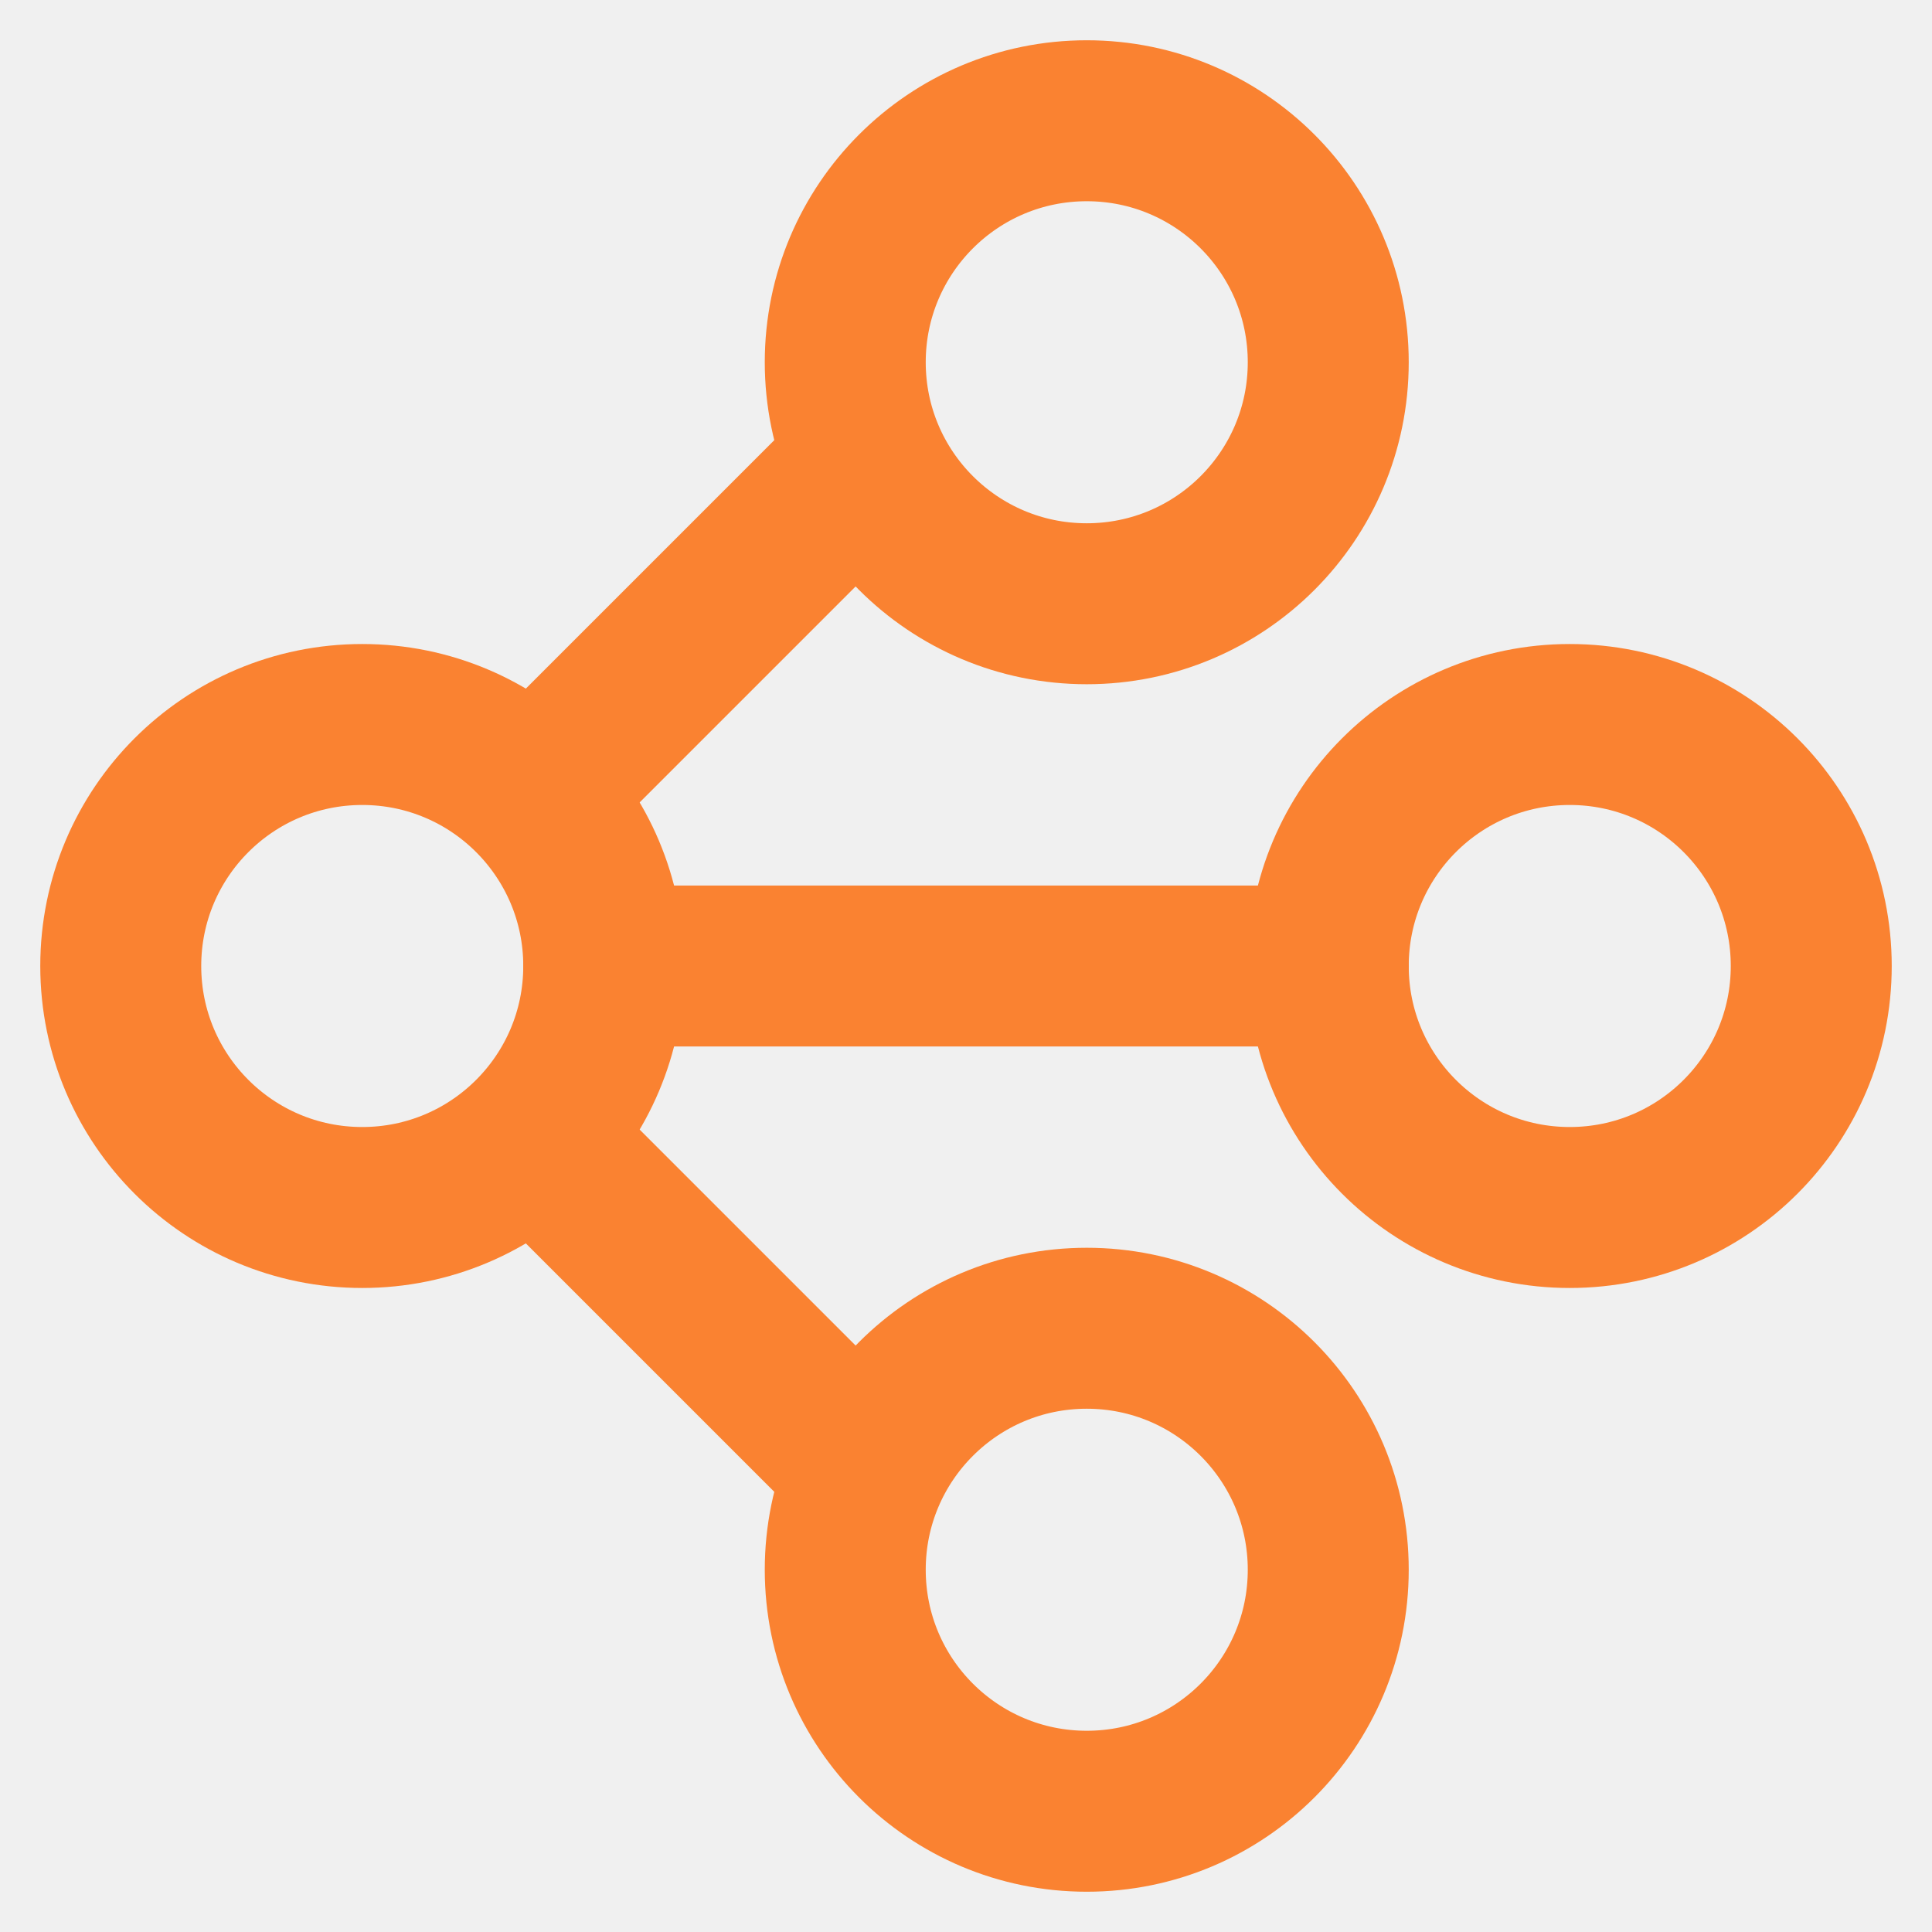
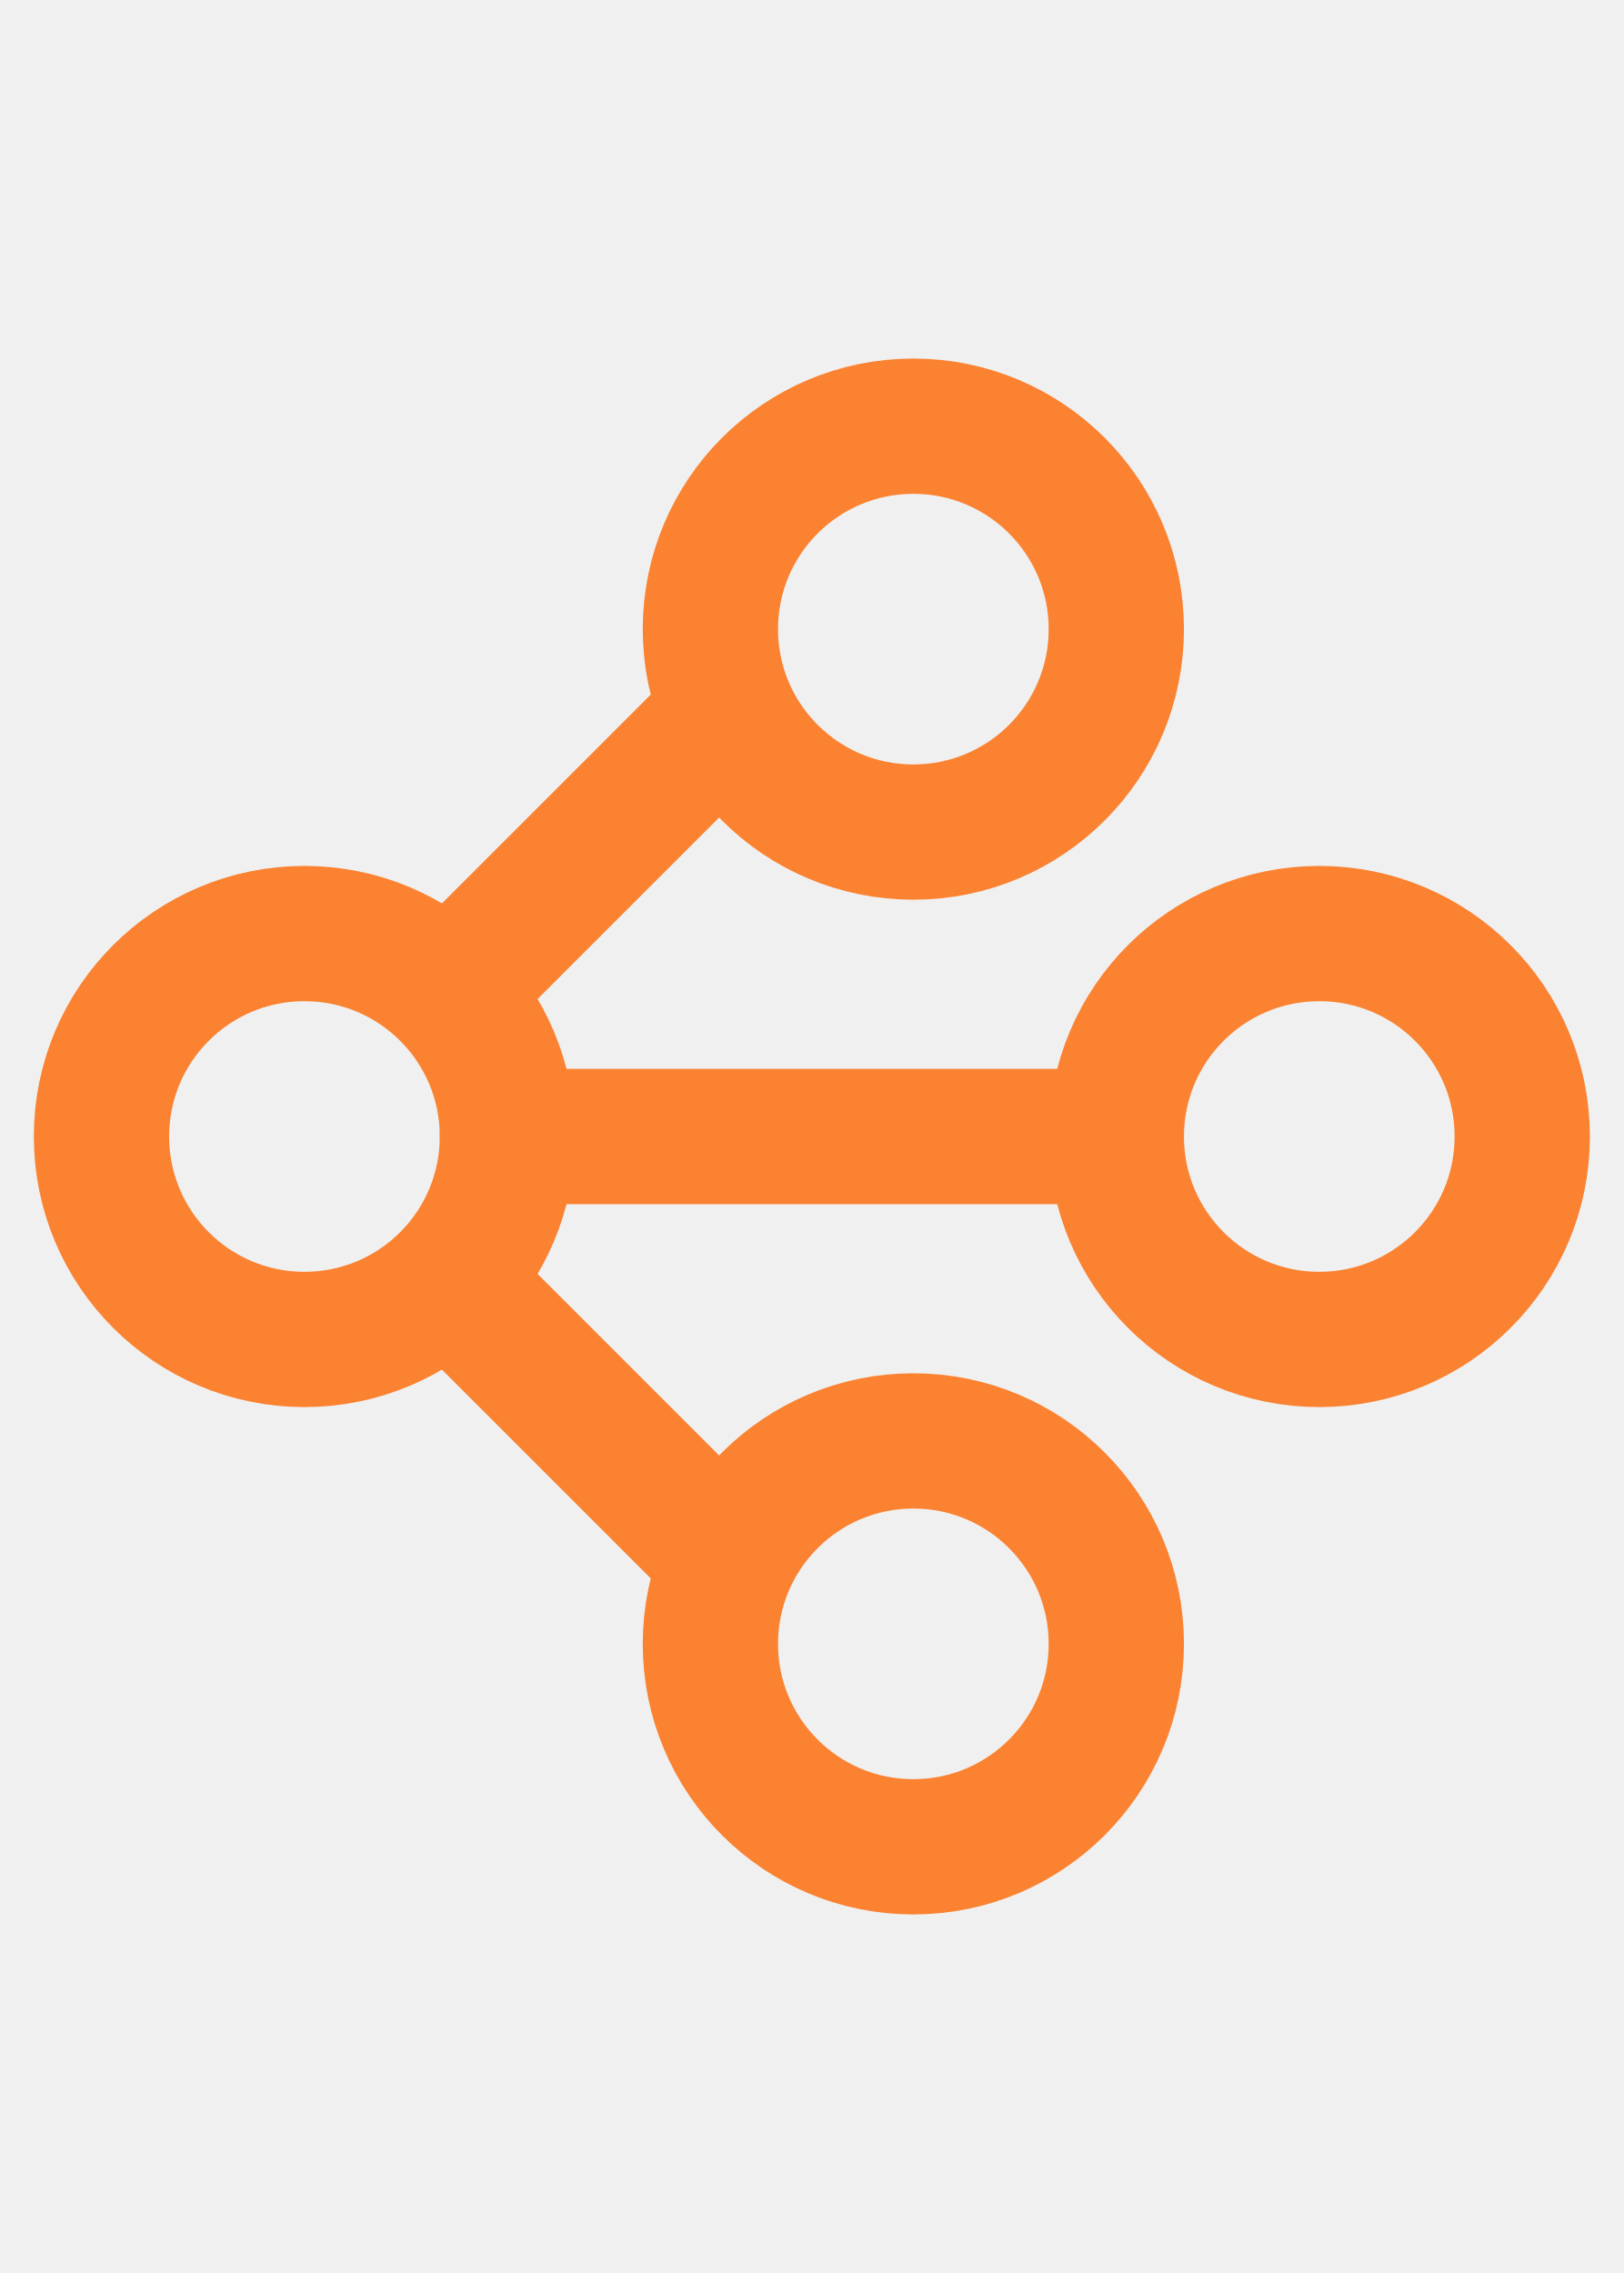
- <svg xmlns="http://www.w3.org/2000/svg" width="16" height="16" viewBox="0 0 16 16" fill="none">
+ <svg xmlns="http://www.w3.org/2000/svg" width="20" height="28" viewBox="0 0 16 16" fill="none">
  <g clip-path="url(#clip0_1_19)">
    <path d="M3 10C4.105 10 5 9.105 5 8C5 6.895 4.105 6 3 6C1.895 6 1 6.895 1 8C1 9.105 1.895 10 3 10Z" stroke="#FA8231" stroke-width="1.333" stroke-linecap="round" stroke-linejoin="round" />
    <path d="M13 10C14.105 10 15 9.105 15 8C15 6.895 14.105 6 13 6C11.895 6 11 6.895 11 8C11 9.105 11.895 10 13 10Z" stroke="#FA8231" stroke-width="1.333" stroke-linecap="round" stroke-linejoin="round" />
    <path d="M9 15C10.105 15 11 14.105 11 13C11 11.895 10.105 11 9 11C7.895 11 7 11.895 7 13C7 14.105 7.895 15 9 15Z" stroke="#FA8231" stroke-width="1.333" stroke-linecap="round" stroke-linejoin="round" />
    <path d="M9 5C10.105 5 11 4.105 11 3C11 1.895 10.105 1 9 1C7.895 1 7 1.895 7 3C7 4.105 7.895 5 9 5Z" stroke="#FA8231" stroke-width="1.333" stroke-linecap="round" stroke-linejoin="round" />
    <path d="M11 8L5 8" stroke="#FA8231" stroke-width="1.333" stroke-linecap="round" stroke-linejoin="round" />
    <path d="M7 4L5 6" stroke="#FA8231" stroke-width="1.333" stroke-linecap="square" stroke-linejoin="round" />
    <path d="M7 12L5 10" stroke="#FA8231" stroke-width="1.333" stroke-linecap="square" stroke-linejoin="round" />
  </g>
  <defs>
    <clipPath id="clip0_1_19">
      <rect width="16" height="16" fill="white" />
    </clipPath>
  </defs>
</svg>
